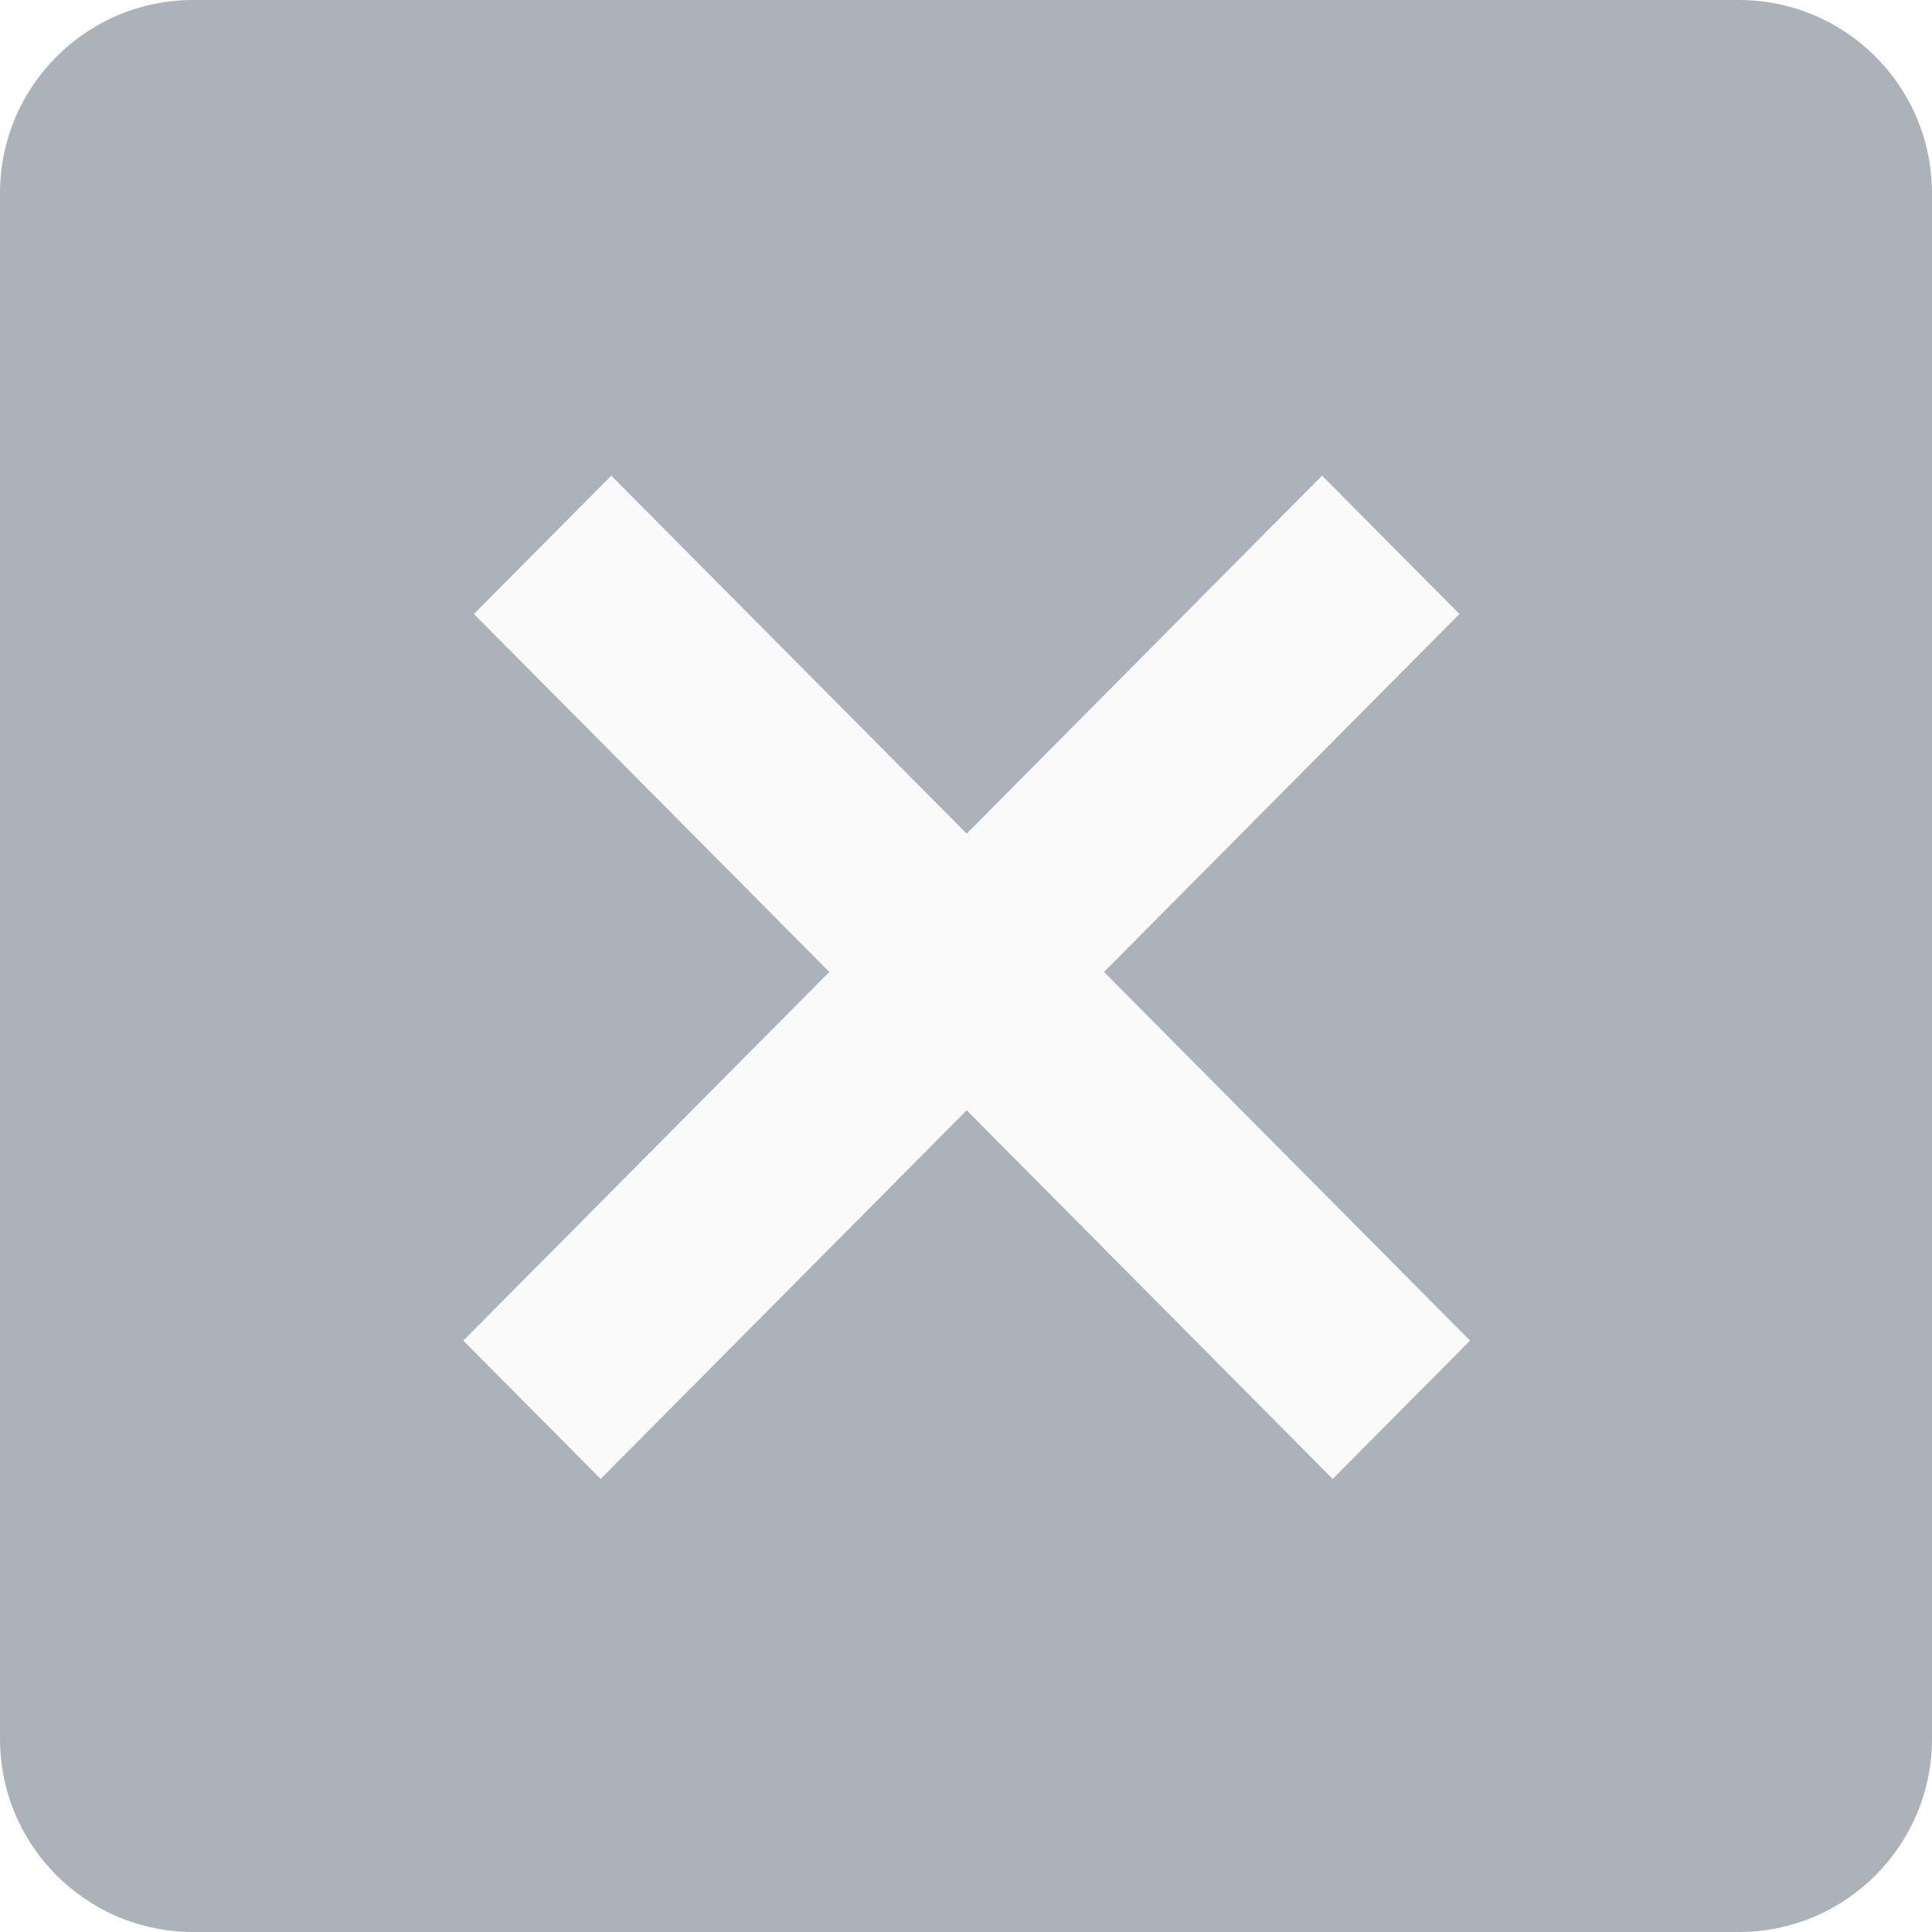
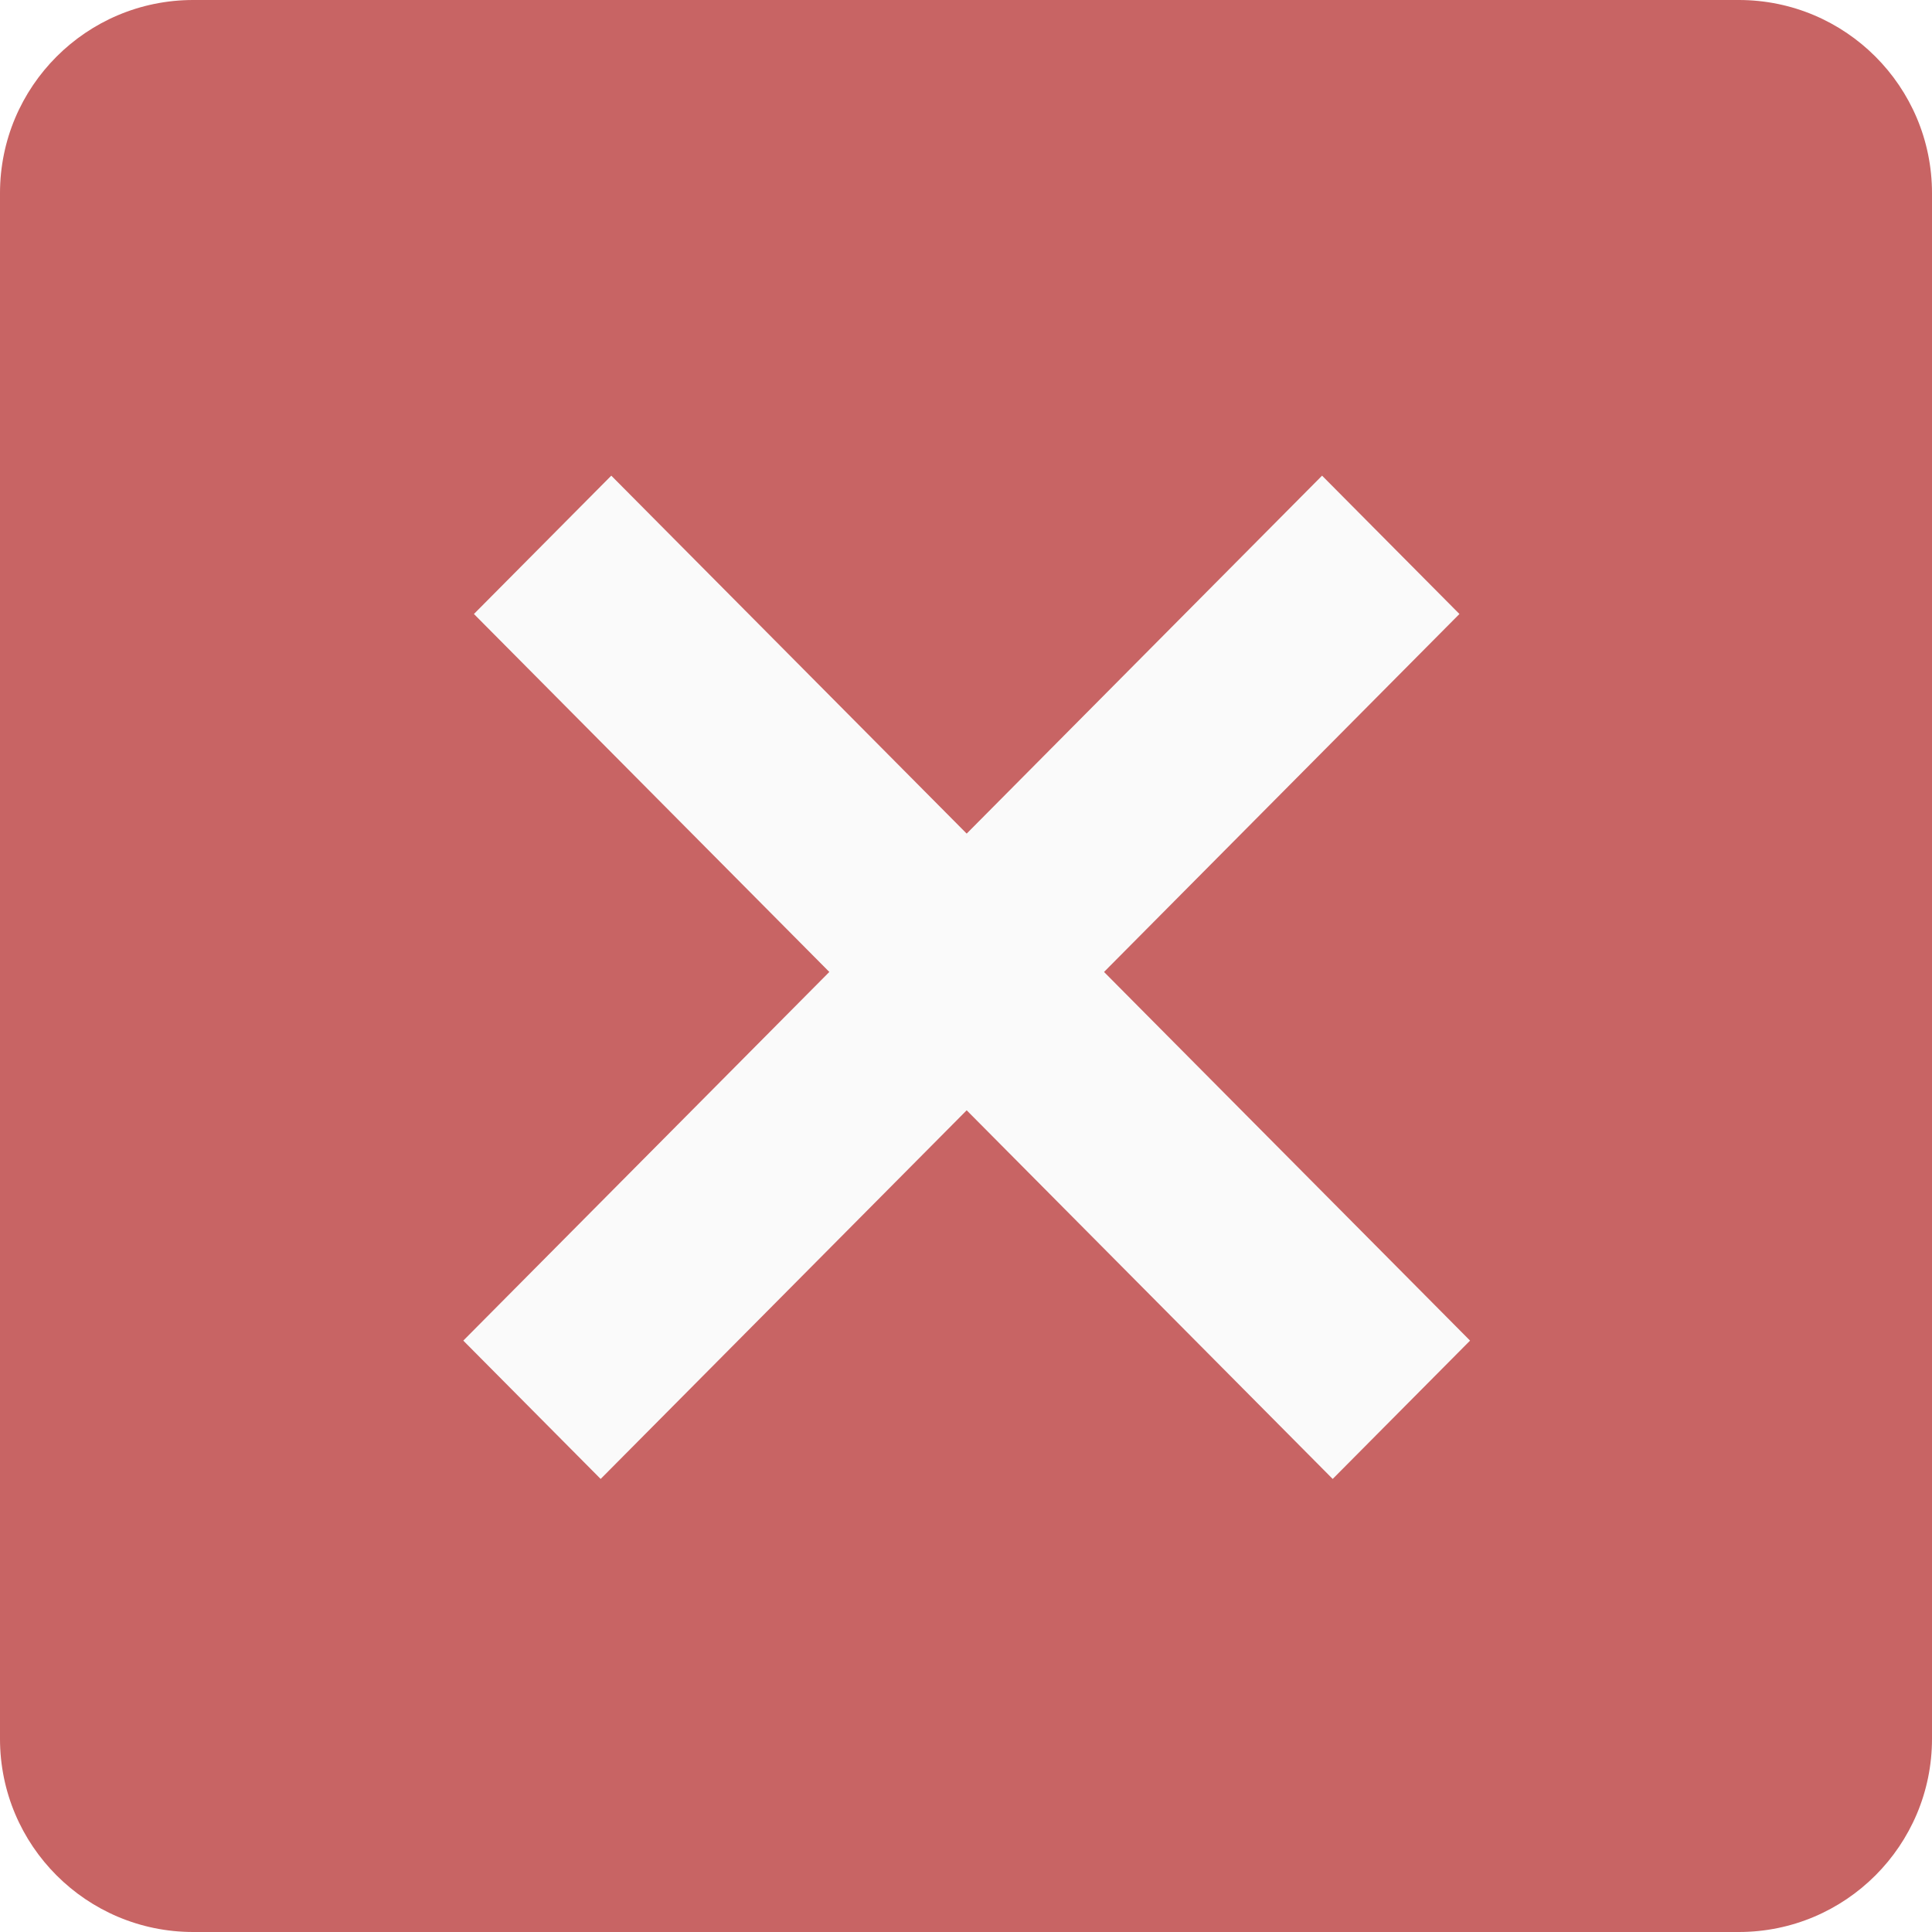
<svg xmlns="http://www.w3.org/2000/svg" viewBox="0 0 10 10" height="10" width="10" id="svg2" version="1.1">
  <defs id="defs6" />
-   <rect style="fill:#abb2b9;fill-opacity:1;stroke:#c8c8c8;stroke-width:0;stroke-miterlimit:4;stroke-dasharray:none;stroke-opacity:1" id="rect819" width="10" height="10" x="5e-07" y="5e-07" ry="1" />
+   <rect style="fill:#c86464;fill-opacity:1;stroke:#c8c8c8;stroke-width:0;stroke-miterlimit:4;stroke-dasharray:none;stroke-opacity:1" id="rect819" width="10" height="10" x="5e-07" y="5e-07" ry="1" />
  <path id="path825-3-7-7" d="M 3.109,7.655 2.398,6.939 6.843,2.462 7.554,3.178 Z" style="fill:#fafafa;fill-opacity:1;stroke:none;stroke-width:0.178px;stroke-linecap:butt;stroke-linejoin:miter;stroke-opacity:1" />
  <path id="path825-3-7-5-5" d="m 3.164,2.462 -0.711,0.716 4.445,4.477 0.711,-0.716 z" style="fill:#fafafa;fill-opacity:1;stroke:none;stroke-width:0.178px;stroke-linecap:butt;stroke-linejoin:miter;stroke-opacity:1" />
</svg>
